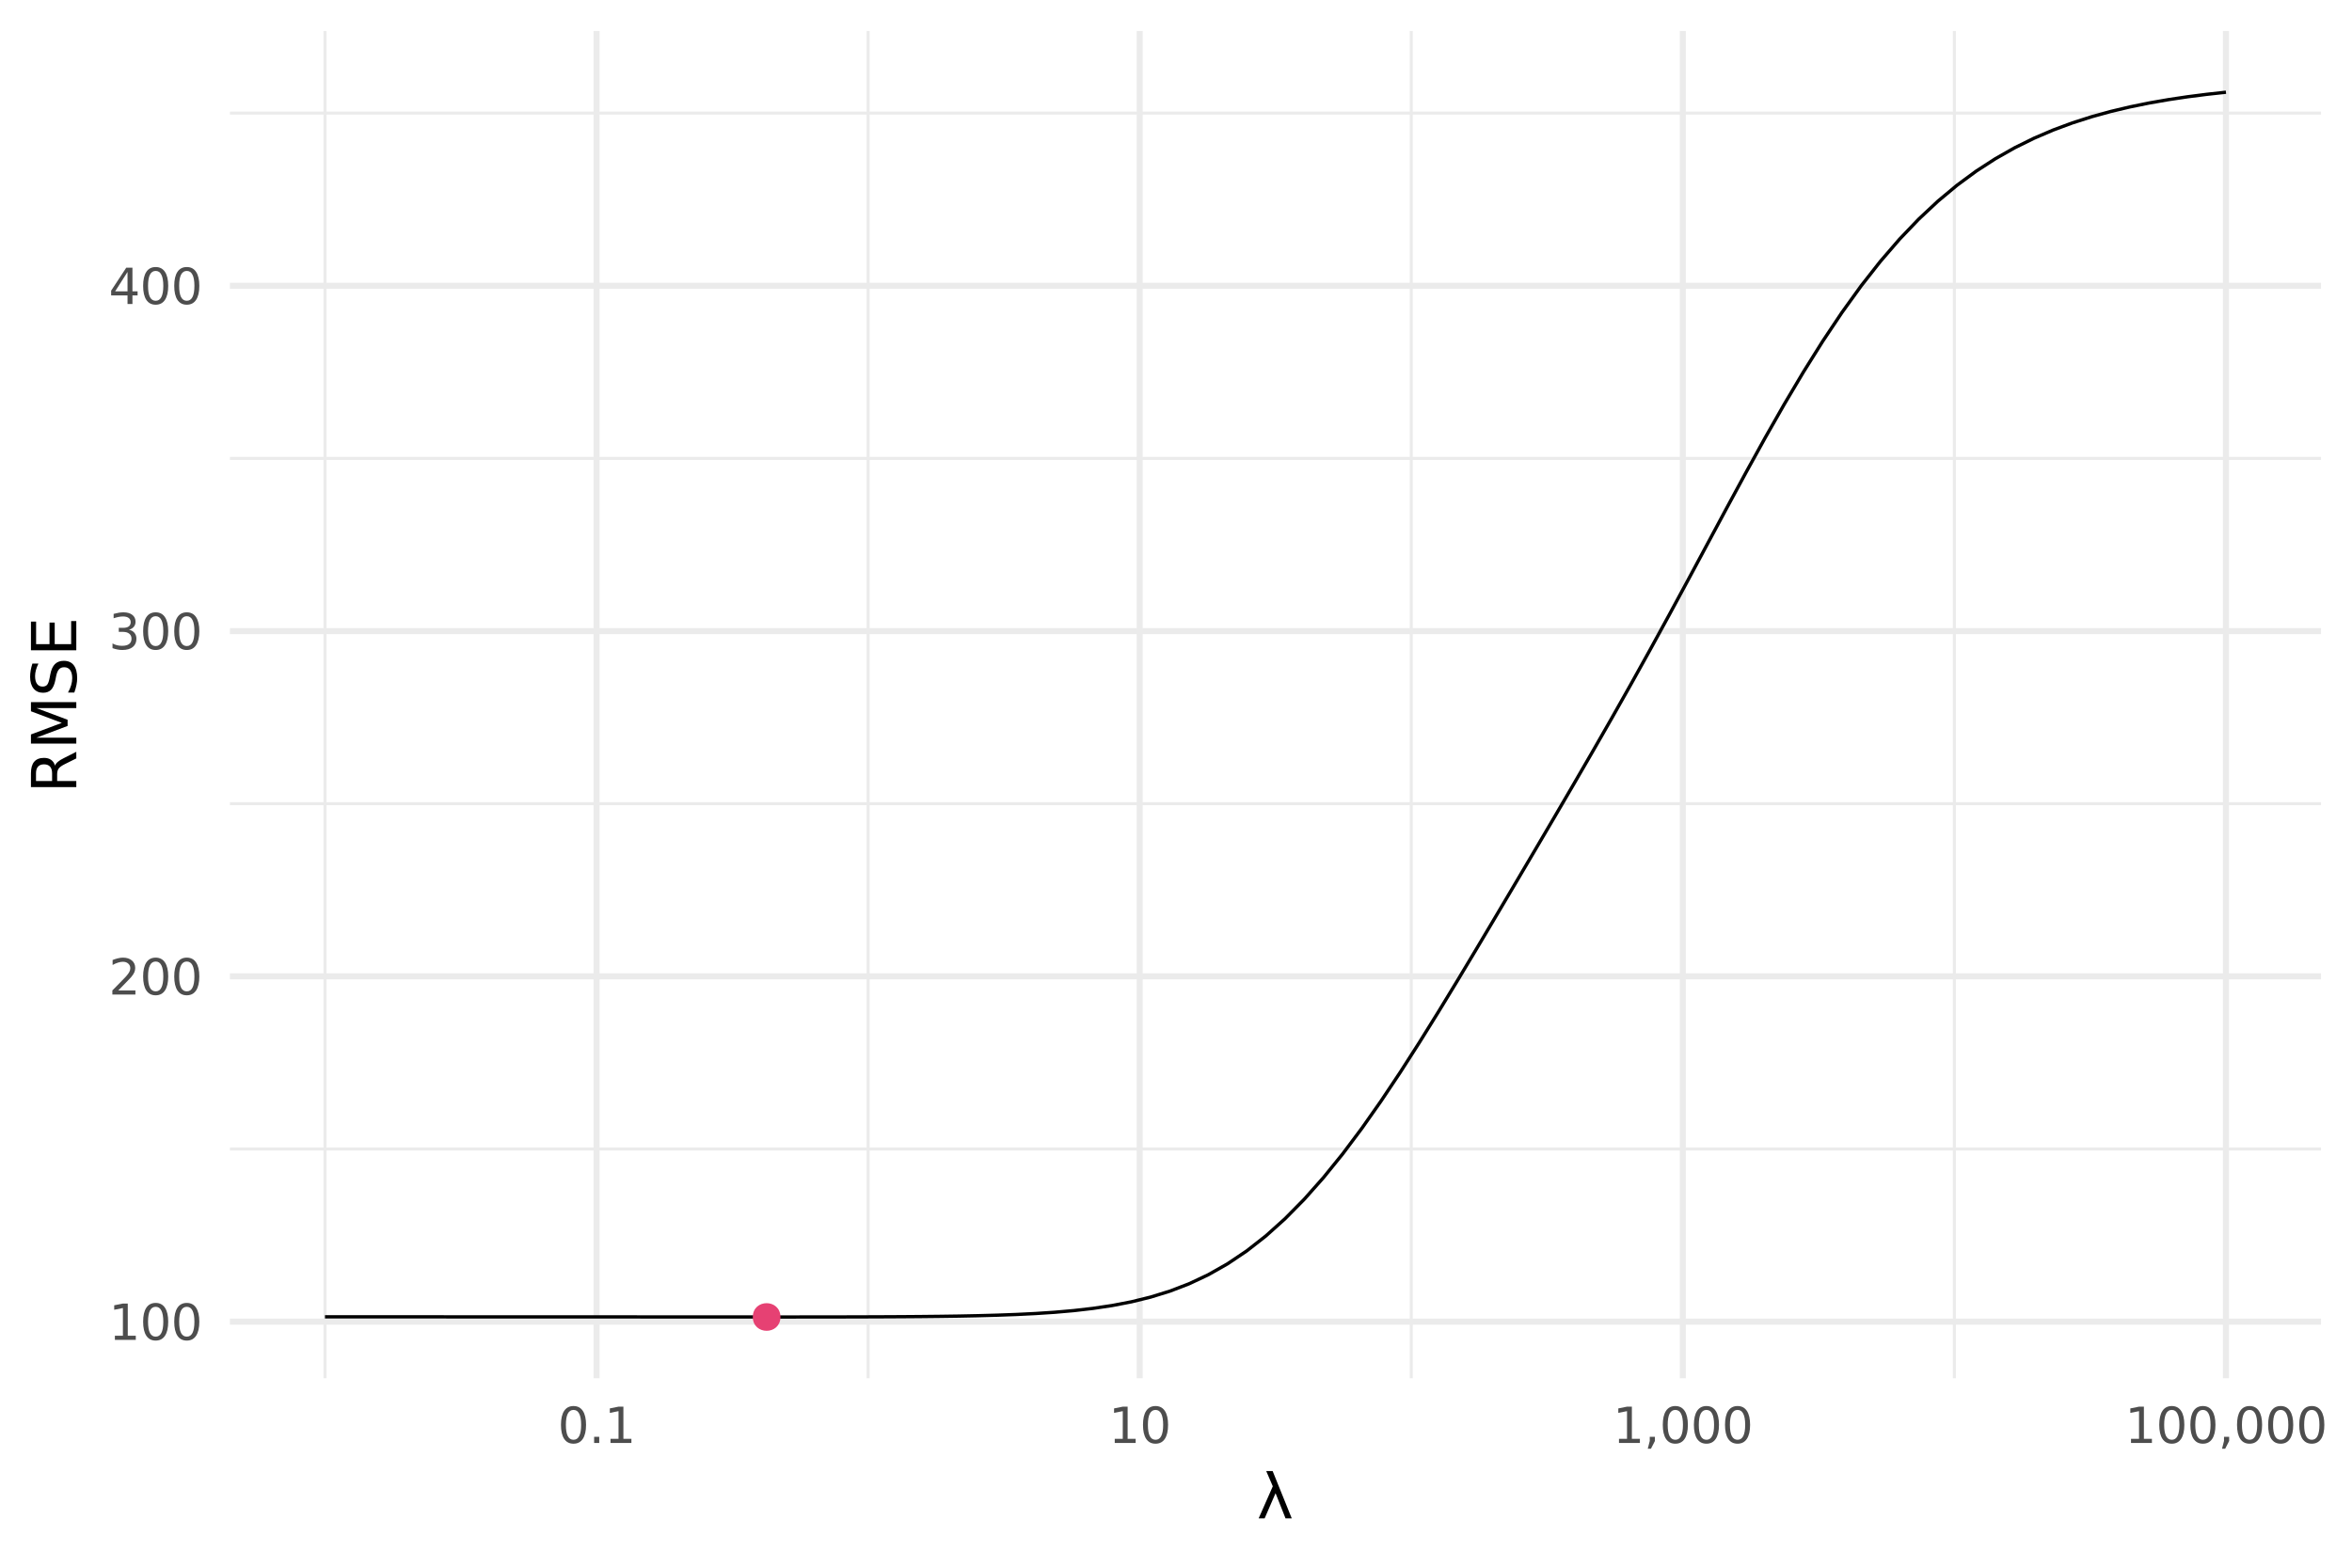
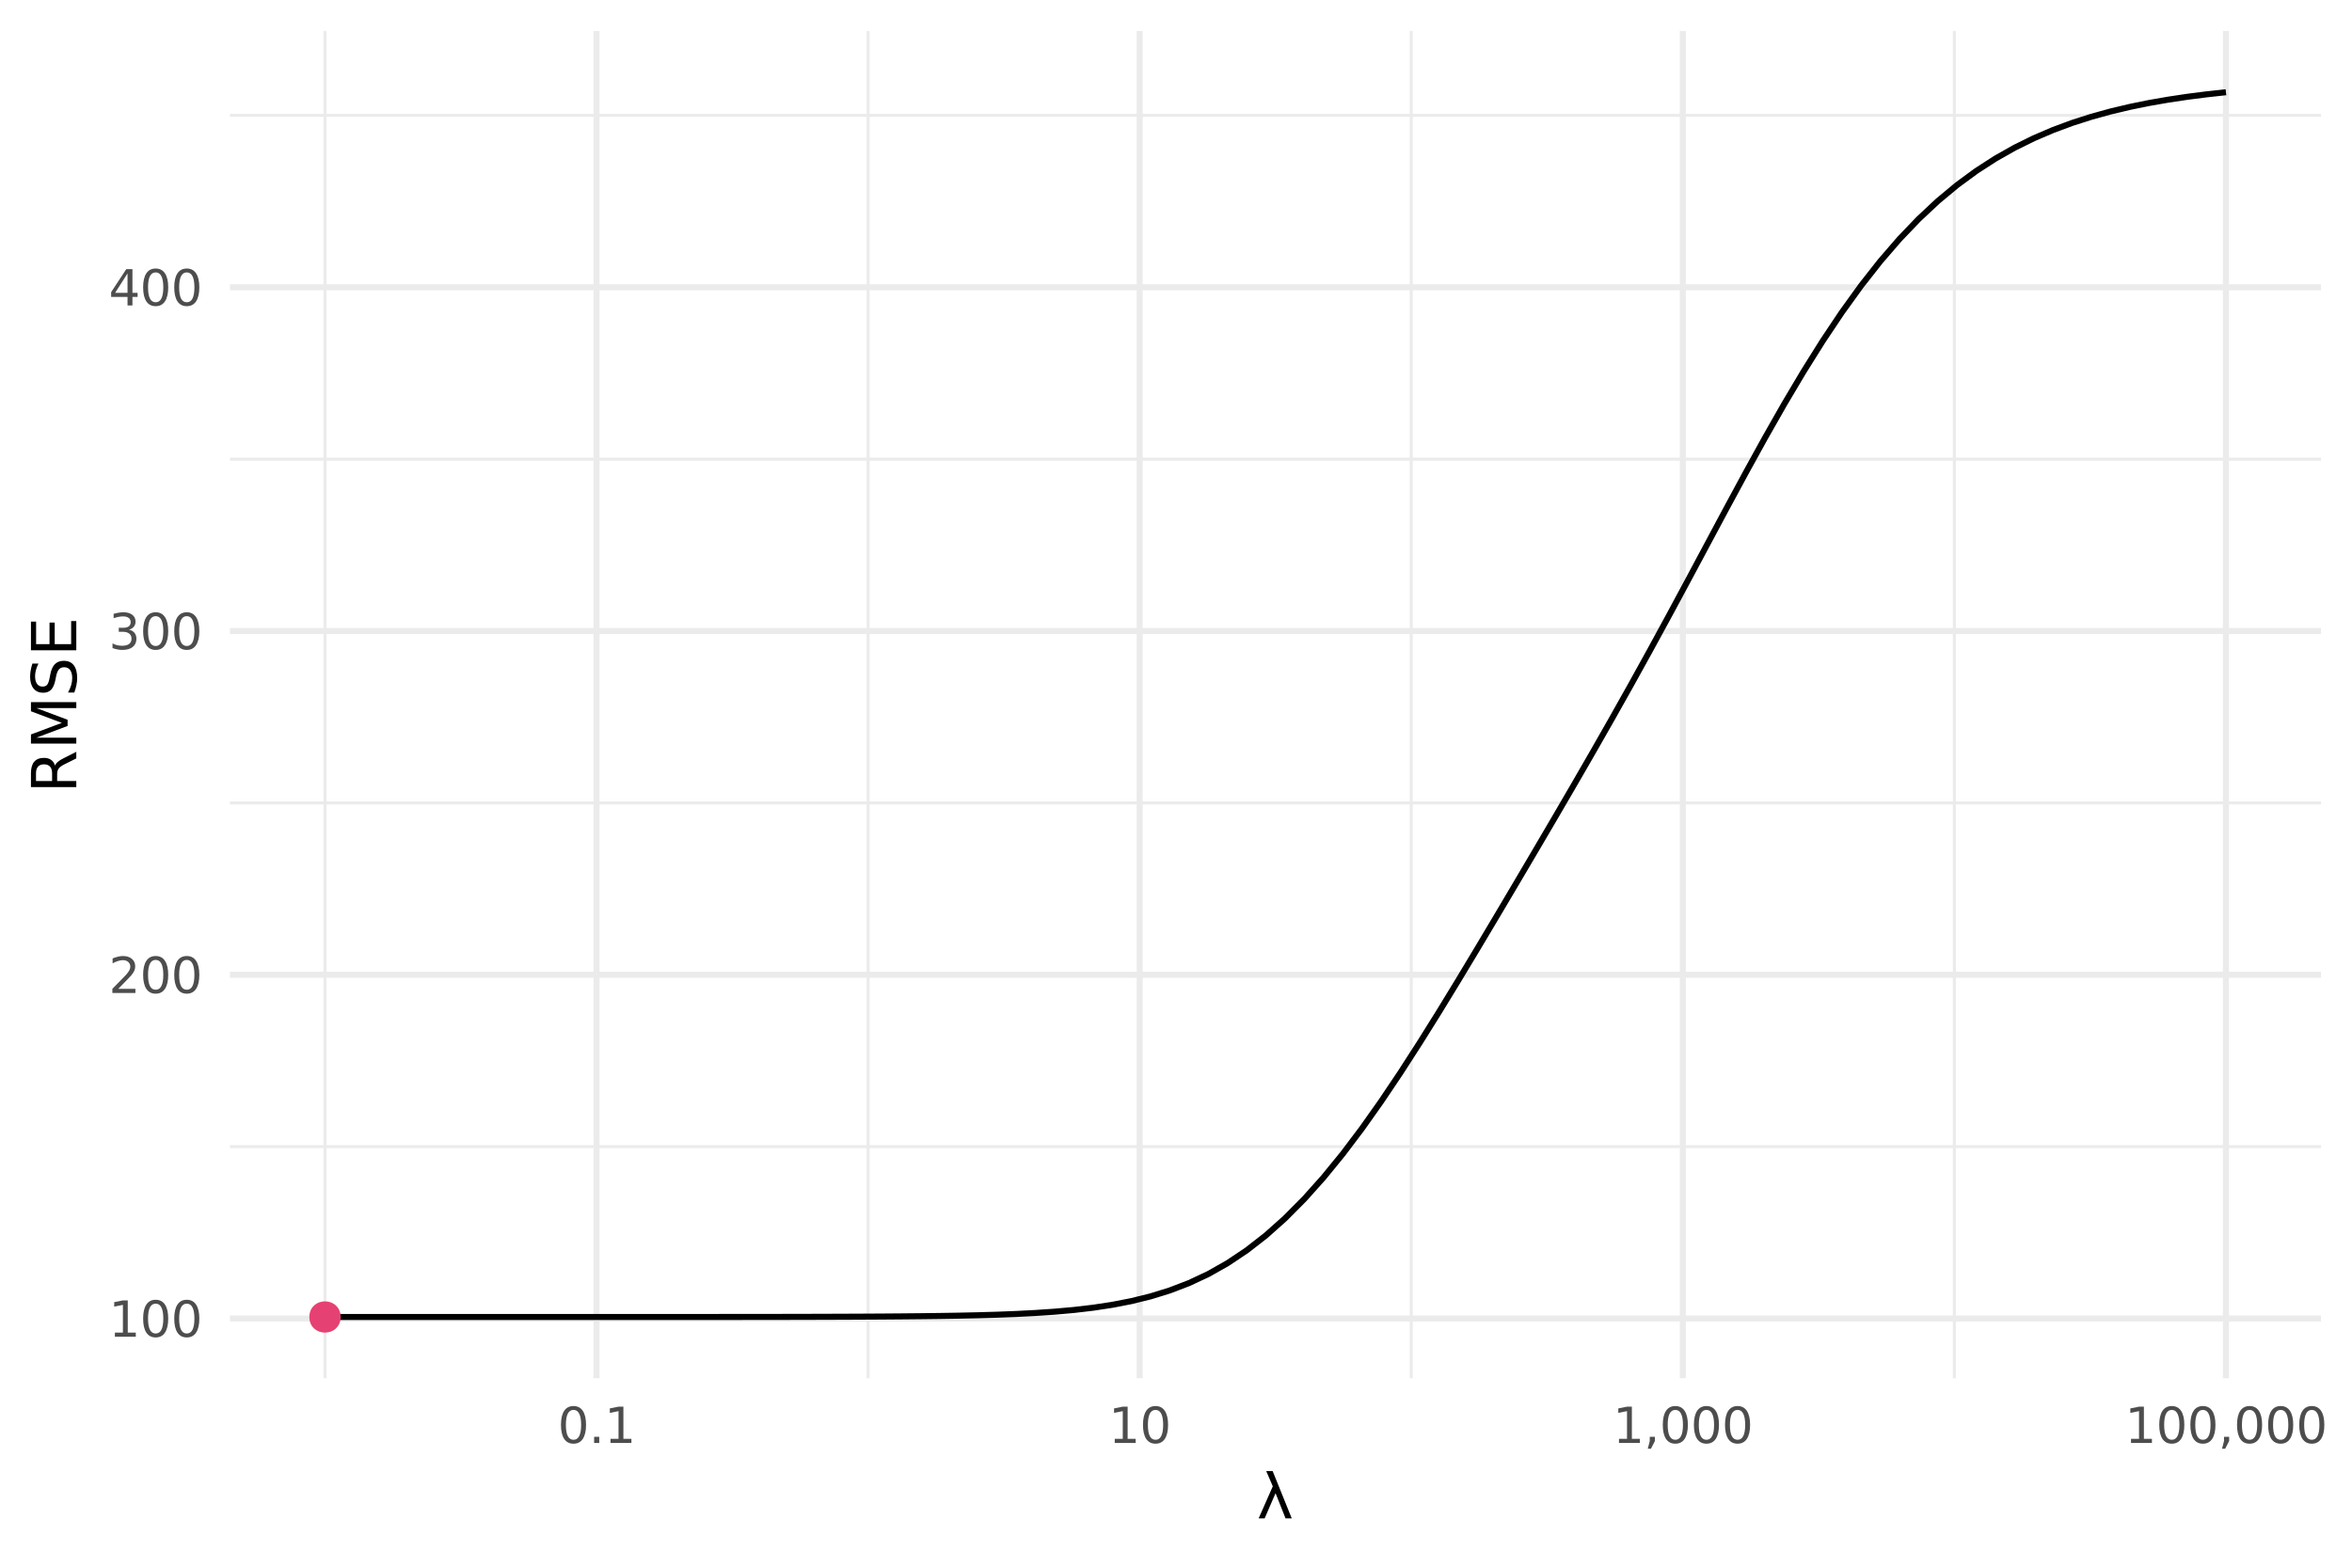
<svg xmlns="http://www.w3.org/2000/svg" xmlns:xlink="http://www.w3.org/1999/xlink" width="756" height="504" viewBox="0 0 756 504">
  <defs>
    <g>
      <g id="glyph-0-0">
        <path d="M 0.797 2.828 L 0.797 -11.281 L 8.797 -11.281 L 8.797 2.828 Z M 1.703 1.938 L 7.906 1.938 L 7.906 -10.391 L 1.703 -10.391 Z M 1.703 1.938 " />
      </g>
      <g id="glyph-0-1">
        <path d="M 1.984 -1.328 L 4.562 -1.328 L 4.562 -10.234 L 1.766 -9.672 L 1.766 -11.109 L 4.547 -11.672 L 6.125 -11.672 L 6.125 -1.328 L 8.703 -1.328 L 8.703 0 L 1.984 0 Z M 1.984 -1.328 " />
      </g>
      <g id="glyph-0-2">
        <path d="M 5.094 -10.625 C 4.281 -10.625 3.664 -10.223 3.25 -9.422 C 2.844 -8.629 2.641 -7.43 2.641 -5.828 C 2.641 -4.223 2.844 -3.02 3.25 -2.219 C 3.664 -1.426 4.281 -1.031 5.094 -1.031 C 5.906 -1.031 6.516 -1.426 6.922 -2.219 C 7.336 -3.02 7.547 -4.223 7.547 -5.828 C 7.547 -7.43 7.336 -8.629 6.922 -9.422 C 6.516 -10.223 5.906 -10.625 5.094 -10.625 Z M 5.094 -11.875 C 6.395 -11.875 7.391 -11.359 8.078 -10.328 C 8.773 -9.297 9.125 -7.797 9.125 -5.828 C 9.125 -3.859 8.773 -2.352 8.078 -1.312 C 7.391 -0.281 6.395 0.234 5.094 0.234 C 3.781 0.234 2.781 -0.281 2.094 -1.312 C 1.406 -2.352 1.062 -3.859 1.062 -5.828 C 1.062 -7.797 1.406 -9.297 2.094 -10.328 C 2.781 -11.359 3.781 -11.875 5.094 -11.875 Z M 5.094 -11.875 " />
      </g>
      <g id="glyph-0-3">
        <path d="M 3.078 -1.328 L 8.578 -1.328 L 8.578 0 L 1.172 0 L 1.172 -1.328 C 1.773 -1.953 2.594 -2.785 3.625 -3.828 C 4.656 -4.867 5.305 -5.539 5.578 -5.844 C 6.078 -6.414 6.426 -6.895 6.625 -7.281 C 6.832 -7.676 6.938 -8.066 6.938 -8.453 C 6.938 -9.066 6.719 -9.566 6.281 -9.953 C 5.844 -10.348 5.273 -10.547 4.578 -10.547 C 4.086 -10.547 3.566 -10.457 3.016 -10.281 C 2.461 -10.113 1.875 -9.859 1.25 -9.516 L 1.25 -11.109 C 1.883 -11.359 2.477 -11.547 3.031 -11.672 C 3.582 -11.805 4.086 -11.875 4.547 -11.875 C 5.754 -11.875 6.719 -11.57 7.438 -10.969 C 8.156 -10.363 8.516 -9.555 8.516 -8.547 C 8.516 -8.066 8.426 -7.613 8.25 -7.188 C 8.07 -6.758 7.742 -6.254 7.266 -5.672 C 7.141 -5.516 6.727 -5.078 6.031 -4.359 C 5.332 -3.641 4.348 -2.629 3.078 -1.328 Z M 3.078 -1.328 " />
      </g>
      <g id="glyph-0-4">
        <path d="M 6.5 -6.297 C 7.25 -6.129 7.836 -5.789 8.266 -5.281 C 8.691 -4.77 8.906 -4.141 8.906 -3.391 C 8.906 -2.242 8.508 -1.352 7.719 -0.719 C 6.926 -0.082 5.801 0.234 4.344 0.234 C 3.852 0.234 3.348 0.18 2.828 0.078 C 2.305 -0.016 1.77 -0.16 1.219 -0.359 L 1.219 -1.875 C 1.656 -1.625 2.133 -1.43 2.656 -1.297 C 3.176 -1.172 3.723 -1.109 4.297 -1.109 C 5.285 -1.109 6.035 -1.301 6.547 -1.688 C 7.066 -2.082 7.328 -2.648 7.328 -3.391 C 7.328 -4.078 7.086 -4.613 6.609 -5 C 6.129 -5.395 5.457 -5.594 4.594 -5.594 L 3.234 -5.594 L 3.234 -6.891 L 4.656 -6.891 C 5.438 -6.891 6.031 -7.039 6.438 -7.344 C 6.852 -7.656 7.062 -8.102 7.062 -8.688 C 7.062 -9.289 6.848 -9.75 6.422 -10.062 C 5.992 -10.383 5.383 -10.547 4.594 -10.547 C 4.164 -10.547 3.703 -10.5 3.203 -10.406 C 2.711 -10.312 2.172 -10.164 1.578 -9.969 L 1.578 -11.375 C 2.172 -11.539 2.727 -11.664 3.25 -11.75 C 3.781 -11.832 4.273 -11.875 4.734 -11.875 C 5.93 -11.875 6.879 -11.602 7.578 -11.062 C 8.273 -10.52 8.625 -9.785 8.625 -8.859 C 8.625 -8.211 8.438 -7.664 8.062 -7.219 C 7.695 -6.77 7.176 -6.461 6.5 -6.297 Z M 6.5 -6.297 " />
      </g>
      <g id="glyph-0-5">
        <path d="M 6.047 -10.297 L 2.062 -4.062 L 6.047 -4.062 Z M 5.641 -11.672 L 7.625 -11.672 L 7.625 -4.062 L 9.281 -4.062 L 9.281 -2.75 L 7.625 -2.75 L 7.625 0 L 6.047 0 L 6.047 -2.75 L 0.781 -2.75 L 0.781 -4.281 Z M 5.641 -11.672 " />
      </g>
      <g id="glyph-0-6">
        <path d="M 1.719 -1.984 L 3.359 -1.984 L 3.359 0 L 1.719 0 Z M 1.719 -1.984 " />
      </g>
      <g id="glyph-0-7">
        <path d="M 1.875 -1.984 L 3.531 -1.984 L 3.531 -0.641 L 2.25 1.859 L 1.234 1.859 L 1.875 -0.641 Z M 1.875 -1.984 " />
      </g>
      <g id="glyph-1-0">
        <path d="M 2.5 0 L 2.5 -15 L 17.5 -15 L 17.5 0 Z M 3.75 -1.25 L 16.25 -1.25 L 16.25 -13.75 L 3.75 -13.75 Z M 3.75 -1.25 " />
      </g>
      <g id="glyph-1-1">
        <path d="M 11.234 0 L 9.234 0 L 6.031 -8.094 L 2.516 0 L 0.594 0 L 5.141 -10.312 L 3.031 -15.203 L 5.094 -15.203 Z M 11.234 0 " />
      </g>
      <g id="glyph-2-0">
        <path d="M 3.531 -1 L -14.109 -1 L -14.109 -11 L 3.531 -11 Z M 2.422 -2.125 L 2.422 -9.891 L -12.984 -9.891 L -12.984 -2.125 Z M 2.422 -2.125 " />
      </g>
      <g id="glyph-2-1">
        <path d="M -6.844 -8.875 C -6.695 -9.301 -6.391 -9.711 -5.922 -10.109 C -5.453 -10.516 -4.805 -10.914 -3.984 -11.312 L 0 -13.328 L 0 -11.203 L -3.734 -9.344 C -4.711 -8.852 -5.359 -8.379 -5.672 -7.922 C -5.992 -7.473 -6.156 -6.859 -6.156 -6.078 L -6.156 -3.938 L 0 -3.938 L 0 -1.969 L -14.578 -1.969 L -14.578 -6.422 C -14.578 -8.086 -14.227 -9.328 -13.531 -10.141 C -12.832 -10.961 -11.781 -11.375 -10.375 -11.375 C -9.457 -11.375 -8.695 -11.16 -8.094 -10.734 C -7.488 -10.305 -7.07 -9.688 -6.844 -8.875 Z M -12.953 -3.938 L -7.781 -3.938 L -7.781 -6.422 C -7.781 -7.367 -8 -8.082 -8.438 -8.562 C -8.883 -9.051 -9.531 -9.297 -10.375 -9.297 C -11.227 -9.297 -11.867 -9.051 -12.297 -8.562 C -12.734 -8.082 -12.953 -7.367 -12.953 -6.422 Z M -12.953 -3.938 " />
      </g>
      <g id="glyph-2-2">
        <path d="M -14.578 -1.969 L -14.578 -4.906 L -4.656 -8.625 L -14.578 -12.359 L -14.578 -15.297 L 0 -15.297 L 0 -13.375 L -12.797 -13.375 L -2.797 -9.625 L -2.797 -7.641 L -12.797 -3.875 L 0 -3.875 L 0 -1.969 Z M -14.578 -1.969 " />
      </g>
      <g id="glyph-2-3">
        <path d="M -14.109 -10.703 L -12.172 -10.703 C -12.535 -9.953 -12.805 -9.242 -12.984 -8.578 C -13.16 -7.922 -13.25 -7.281 -13.25 -6.656 C -13.25 -5.582 -13.039 -4.754 -12.625 -4.172 C -12.207 -3.586 -11.613 -3.297 -10.844 -3.297 C -10.195 -3.297 -9.707 -3.488 -9.375 -3.875 C -9.051 -4.27 -8.785 -5.004 -8.578 -6.078 L -8.344 -7.281 C -8.062 -8.75 -7.566 -9.832 -6.859 -10.531 C -6.148 -11.227 -5.207 -11.578 -4.031 -11.578 C -2.613 -11.578 -1.539 -11.102 -0.812 -10.156 C -0.082 -9.207 0.281 -7.82 0.281 -6 C 0.281 -5.312 0.203 -4.578 0.047 -3.797 C -0.109 -3.016 -0.336 -2.207 -0.641 -1.375 L -2.672 -1.375 C -2.223 -2.176 -1.883 -2.961 -1.656 -3.734 C -1.426 -4.504 -1.312 -5.258 -1.312 -6 C -1.312 -7.125 -1.531 -7.988 -1.969 -8.594 C -2.414 -9.207 -3.051 -9.516 -3.875 -9.516 C -4.594 -9.516 -5.148 -9.297 -5.547 -8.859 C -5.953 -8.422 -6.258 -7.703 -6.469 -6.703 L -6.703 -5.5 C -6.992 -4.031 -7.453 -2.961 -8.078 -2.297 C -8.703 -1.641 -9.57 -1.312 -10.688 -1.312 C -11.977 -1.312 -12.992 -1.766 -13.734 -2.672 C -14.473 -3.586 -14.844 -4.844 -14.844 -6.438 C -14.844 -7.125 -14.781 -7.82 -14.656 -8.531 C -14.531 -9.238 -14.348 -9.961 -14.109 -10.703 Z M -14.109 -10.703 " />
      </g>
      <g id="glyph-2-4">
        <path d="M -14.578 -1.969 L -14.578 -11.188 L -12.922 -11.188 L -12.922 -3.938 L -8.609 -3.938 L -8.609 -10.875 L -6.938 -10.875 L -6.938 -3.938 L -1.656 -3.938 L -1.656 -11.359 L 0 -11.359 L 0 -1.969 Z M -14.578 -1.969 " />
      </g>
    </g>
    <clipPath id="clip-0">
      <path clip-rule="nonzero" d="M 73.91 368 L 746.039 368 L 746.039 370 L 73.91 370 Z M 73.91 368 " />
    </clipPath>
    <clipPath id="clip-1">
      <path clip-rule="nonzero" d="M 73.91 257 L 746.039 257 L 746.039 259 L 73.91 259 Z M 73.91 257 " />
    </clipPath>
    <clipPath id="clip-2">
-       <path clip-rule="nonzero" d="M 73.91 146 L 746.039 146 L 746.039 148 L 73.91 148 Z M 73.91 146 " />
+       <path clip-rule="nonzero" d="M 73.91 147 L 746.039 147 L 746.039 149 L 73.91 149 Z M 73.91 147 " />
    </clipPath>
    <clipPath id="clip-3">
-       <path clip-rule="nonzero" d="M 73.91 35 L 746.039 35 L 746.039 37 L 73.91 37 Z M 73.91 35 " />
+       <path clip-rule="nonzero" d="M 73.91 36 L 746.039 36 L 746.039 38 L 73.91 38 Z M 73.91 36 " />
    </clipPath>
    <clipPath id="clip-4">
      <path clip-rule="nonzero" d="M 103 9.961 L 105 9.961 L 105 443.09 L 103 443.09 Z M 103 9.961 " />
    </clipPath>
    <clipPath id="clip-5">
      <path clip-rule="nonzero" d="M 278 9.961 L 280 9.961 L 280 443.09 L 278 443.09 Z M 278 9.961 " />
    </clipPath>
    <clipPath id="clip-6">
      <path clip-rule="nonzero" d="M 453 9.961 L 455 9.961 L 455 443.09 L 453 443.09 Z M 453 9.961 " />
    </clipPath>
    <clipPath id="clip-7">
      <path clip-rule="nonzero" d="M 627 9.961 L 629 9.961 L 629 443.09 L 627 443.09 Z M 627 9.961 " />
    </clipPath>
    <clipPath id="clip-8">
-       <path clip-rule="nonzero" d="M 73.91 423 L 746.039 423 L 746.039 426 L 73.91 426 Z M 73.91 423 " />
+       <path clip-rule="nonzero" d="M 73.91 422 L 746.039 422 L 746.039 425 L 73.91 425 Z M 73.91 422 " />
    </clipPath>
    <clipPath id="clip-9">
      <path clip-rule="nonzero" d="M 73.91 312 L 746.039 312 L 746.039 315 L 73.91 315 Z M 73.91 312 " />
    </clipPath>
    <clipPath id="clip-10">
      <path clip-rule="nonzero" d="M 73.91 201 L 746.039 201 L 746.039 204 L 73.91 204 Z M 73.91 201 " />
    </clipPath>
    <clipPath id="clip-11">
-       <path clip-rule="nonzero" d="M 73.91 90 L 746.039 90 L 746.039 93 L 73.91 93 Z M 73.91 90 " />
+       <path clip-rule="nonzero" d="M 73.91 91 L 746.039 91 L 746.039 94 L 73.91 94 Z M 73.91 91 " />
    </clipPath>
    <clipPath id="clip-12">
      <path clip-rule="nonzero" d="M 190 9.961 L 193 9.961 L 193 443.09 L 190 443.09 Z M 190 9.961 " />
    </clipPath>
    <clipPath id="clip-13">
      <path clip-rule="nonzero" d="M 365 9.961 L 368 9.961 L 368 443.09 L 365 443.09 Z M 365 9.961 " />
    </clipPath>
    <clipPath id="clip-14">
      <path clip-rule="nonzero" d="M 539 9.961 L 542 9.961 L 542 443.09 L 539 443.09 Z M 539 9.961 " />
    </clipPath>
    <clipPath id="clip-15">
      <path clip-rule="nonzero" d="M 714 9.961 L 717 9.961 L 717 443.09 L 714 443.09 Z M 714 9.961 " />
    </clipPath>
  </defs>
  <rect x="-75.6" y="-50.4" width="907.2" height="604.8" fill="rgb(100%, 100%, 100%)" fill-opacity="1" />
+   <rect x="-75.6" y="-50.4" width="907.2" height="604.8" fill="rgb(100%, 100%, 100%)" fill-opacity="1" />
  <g clip-path="url(#clip-0)">
-     <path fill="none" stroke-width="0.97" stroke-linecap="butt" stroke-linejoin="round" stroke="rgb(92.157%, 92.157%, 92.157%)" stroke-opacity="1" stroke-miterlimit="10" d="M 73.91 369.398 L 746.039 369.398 " />
+     <path fill="none" stroke-width="0.97" stroke-linecap="butt" stroke-linejoin="round" stroke="rgb(92.157%, 92.157%, 92.157%)" stroke-opacity="1" stroke-miterlimit="10" d="M 73.91 368.633 L 746.039 368.633 " />
  </g>
  <g clip-path="url(#clip-1)">
-     <path fill="none" stroke-width="0.97" stroke-linecap="butt" stroke-linejoin="round" stroke="rgb(92.157%, 92.157%, 92.157%)" stroke-opacity="1" stroke-miterlimit="10" d="M 73.91 258.387 L 746.039 258.387 " />
+     <path fill="none" stroke-width="0.97" stroke-linecap="butt" stroke-linejoin="round" stroke="rgb(92.157%, 92.157%, 92.157%)" stroke-opacity="1" stroke-miterlimit="10" d="M 73.91 258.121 L 746.039 258.121 " />
  </g>
  <g clip-path="url(#clip-2)">
-     <path fill="none" stroke-width="0.97" stroke-linecap="butt" stroke-linejoin="round" stroke="rgb(92.157%, 92.157%, 92.157%)" stroke-opacity="1" stroke-miterlimit="10" d="M 73.91 147.379 L 746.039 147.379 " />
+     <path fill="none" stroke-width="0.97" stroke-linecap="butt" stroke-linejoin="round" stroke="rgb(92.157%, 92.157%, 92.157%)" stroke-opacity="1" stroke-miterlimit="10" d="M 73.91 147.605 L 746.039 147.605 " />
  </g>
  <g clip-path="url(#clip-3)">
-     <path fill="none" stroke-width="0.97" stroke-linecap="butt" stroke-linejoin="round" stroke="rgb(92.157%, 92.157%, 92.157%)" stroke-opacity="1" stroke-miterlimit="10" d="M 73.91 36.371 L 746.039 36.371 " />
+     <path fill="none" stroke-width="0.97" stroke-linecap="butt" stroke-linejoin="round" stroke="rgb(92.157%, 92.157%, 92.157%)" stroke-opacity="1" stroke-miterlimit="10" d="M 73.91 37.094 L 746.039 37.094 " />
  </g>
  <g clip-path="url(#clip-4)">
    <path fill="none" stroke-width="0.97" stroke-linecap="butt" stroke-linejoin="round" stroke="rgb(92.157%, 92.157%, 92.157%)" stroke-opacity="1" stroke-miterlimit="10" d="M 104.461 443.09 L 104.461 9.961 " />
  </g>
  <g clip-path="url(#clip-5)">
    <path fill="none" stroke-width="0.97" stroke-linecap="butt" stroke-linejoin="round" stroke="rgb(92.157%, 92.157%, 92.157%)" stroke-opacity="1" stroke-miterlimit="10" d="M 279.039 443.09 L 279.039 9.961 " />
  </g>
  <g clip-path="url(#clip-6)">
    <path fill="none" stroke-width="0.97" stroke-linecap="butt" stroke-linejoin="round" stroke="rgb(92.157%, 92.157%, 92.157%)" stroke-opacity="1" stroke-miterlimit="10" d="M 453.617 443.09 L 453.617 9.961 " />
  </g>
  <g clip-path="url(#clip-7)">
    <path fill="none" stroke-width="0.97" stroke-linecap="butt" stroke-linejoin="round" stroke="rgb(92.157%, 92.157%, 92.157%)" stroke-opacity="1" stroke-miterlimit="10" d="M 628.195 443.09 L 628.195 9.961 " />
  </g>
  <g clip-path="url(#clip-8)">
-     <path fill="none" stroke-width="1.94" stroke-linecap="butt" stroke-linejoin="round" stroke="rgb(92.157%, 92.157%, 92.157%)" stroke-opacity="1" stroke-miterlimit="10" d="M 73.91 424.902 L 746.039 424.902 " />
+     <path fill="none" stroke-width="1.94" stroke-linecap="butt" stroke-linejoin="round" stroke="rgb(92.157%, 92.157%, 92.157%)" stroke-opacity="1" stroke-miterlimit="10" d="M 73.91 423.891 L 746.039 423.891 " />
  </g>
  <g clip-path="url(#clip-9)">
-     <path fill="none" stroke-width="1.94" stroke-linecap="butt" stroke-linejoin="round" stroke="rgb(92.157%, 92.157%, 92.157%)" stroke-opacity="1" stroke-miterlimit="10" d="M 73.91 313.895 L 746.039 313.895 " />
+     <path fill="none" stroke-width="1.94" stroke-linecap="butt" stroke-linejoin="round" stroke="rgb(92.157%, 92.157%, 92.157%)" stroke-opacity="1" stroke-miterlimit="10" d="M 73.91 313.375 L 746.039 313.375 " />
  </g>
  <g clip-path="url(#clip-10)">
-     <path fill="none" stroke-width="1.94" stroke-linecap="butt" stroke-linejoin="round" stroke="rgb(92.157%, 92.157%, 92.157%)" stroke-opacity="1" stroke-miterlimit="10" d="M 73.91 202.883 L 746.039 202.883 " />
+     <path fill="none" stroke-width="1.94" stroke-linecap="butt" stroke-linejoin="round" stroke="rgb(92.157%, 92.157%, 92.157%)" stroke-opacity="1" stroke-miterlimit="10" d="M 73.91 202.863 L 746.039 202.863 " />
  </g>
  <g clip-path="url(#clip-11)">
-     <path fill="none" stroke-width="1.94" stroke-linecap="butt" stroke-linejoin="round" stroke="rgb(92.157%, 92.157%, 92.157%)" stroke-opacity="1" stroke-miterlimit="10" d="M 73.91 91.875 L 746.039 91.875 " />
+     <path fill="none" stroke-width="1.94" stroke-linecap="butt" stroke-linejoin="round" stroke="rgb(92.157%, 92.157%, 92.157%)" stroke-opacity="1" stroke-miterlimit="10" d="M 73.91 92.352 L 746.039 92.352 " />
  </g>
  <g clip-path="url(#clip-12)">
    <path fill="none" stroke-width="1.94" stroke-linecap="butt" stroke-linejoin="round" stroke="rgb(92.157%, 92.157%, 92.157%)" stroke-opacity="1" stroke-miterlimit="10" d="M 191.75 443.09 L 191.75 9.961 " />
  </g>
  <g clip-path="url(#clip-13)">
    <path fill="none" stroke-width="1.94" stroke-linecap="butt" stroke-linejoin="round" stroke="rgb(92.157%, 92.157%, 92.157%)" stroke-opacity="1" stroke-miterlimit="10" d="M 366.328 443.09 L 366.328 9.961 " />
  </g>
  <g clip-path="url(#clip-14)">
    <path fill="none" stroke-width="1.94" stroke-linecap="butt" stroke-linejoin="round" stroke="rgb(92.157%, 92.157%, 92.157%)" stroke-opacity="1" stroke-miterlimit="10" d="M 540.906 443.09 L 540.906 9.961 " />
  </g>
  <g clip-path="url(#clip-15)">
    <path fill="none" stroke-width="1.94" stroke-linecap="butt" stroke-linejoin="round" stroke="rgb(92.157%, 92.157%, 92.157%)" stroke-opacity="1" stroke-miterlimit="10" d="M 715.484 443.09 L 715.484 9.961 " />
  </g>
-   <path fill="none" stroke-width="1.067" stroke-linecap="butt" stroke-linejoin="round" stroke="rgb(0%, 0%, 0%)" stroke-opacity="1" stroke-miterlimit="10" d="M 104.461 423.359 L 141.492 423.359 L 147.664 423.363 L 166.18 423.363 L 172.352 423.367 L 178.523 423.367 L 190.867 423.375 L 197.043 423.379 L 203.215 423.379 L 234.074 423.398 L 240.246 423.398 L 246.418 423.402 L 252.59 423.402 L 264.934 423.395 L 271.105 423.383 L 277.277 423.367 L 283.449 423.344 L 289.621 423.312 L 295.793 423.266 L 301.965 423.199 L 308.137 423.113 L 314.309 422.988 L 320.48 422.82 L 326.652 422.594 L 332.824 422.289 L 338.996 421.883 L 345.168 421.344 L 351.34 420.633 L 357.512 419.711 L 363.684 418.52 L 369.855 417 L 376.027 415.094 L 382.199 412.727 L 388.371 409.82 L 394.543 406.32 L 400.715 402.176 L 406.887 397.344 L 413.059 391.801 L 419.23 385.543 L 425.402 378.586 L 431.574 370.969 L 437.746 362.734 L 443.918 353.957 L 450.09 344.715 L 456.262 335.086 L 462.438 325.156 L 468.609 315.016 L 474.781 304.73 L 480.953 294.355 L 487.125 283.934 L 493.297 273.477 L 499.469 262.988 L 505.641 252.434 L 511.812 241.797 L 517.984 231.031 L 524.156 220.105 L 530.328 209.004 L 536.5 197.73 L 542.672 186.316 L 555.016 163.324 L 561.188 151.938 L 567.359 140.766 L 573.531 129.934 L 579.703 119.547 L 585.875 109.703 L 592.047 100.473 L 598.219 91.914 L 604.391 84.055 L 610.562 76.902 L 616.734 70.449 L 622.906 64.672 L 629.078 59.531 L 635.25 54.988 L 641.422 50.996 L 647.594 47.5 L 653.766 44.453 L 659.938 41.809 L 666.109 39.516 L 672.281 37.539 L 678.453 35.836 L 684.625 34.371 L 690.797 33.113 L 696.969 32.035 L 703.141 31.113 L 709.312 30.324 L 715.484 29.648 " />
-   <path fill-rule="nonzero" fill="rgb(90.196%, 25.49%, 45.098%)" fill-opacity="1" stroke-width="0.709" stroke-linecap="round" stroke-linejoin="round" stroke="rgb(90.196%, 25.49%, 45.098%)" stroke-opacity="1" stroke-miterlimit="10" d="M 250.504 423.402 C 250.504 428.855 242.328 428.855 242.328 423.402 C 242.328 417.949 250.504 417.949 250.504 423.402 " />
-   <g fill="rgb(30.196%, 30.196%, 30.196%)" fill-opacity="1">
-     <use xlink:href="#glyph-0-1" x="34.945" y="430.754" />
-     <use xlink:href="#glyph-0-2" x="44.945" y="430.754" />
-     <use xlink:href="#glyph-0-2" x="54.945" y="430.754" />
-   </g>
-   <g fill="rgb(30.196%, 30.196%, 30.196%)" fill-opacity="1">
-     <use xlink:href="#glyph-0-3" x="34.945" y="319.746" />
-     <use xlink:href="#glyph-0-2" x="44.945" y="319.746" />
-     <use xlink:href="#glyph-0-2" x="54.945" y="319.746" />
-   </g>
-   <g fill="rgb(30.196%, 30.196%, 30.196%)" fill-opacity="1">
-     <use xlink:href="#glyph-0-4" x="34.945" y="208.734" />
-     <use xlink:href="#glyph-0-2" x="44.945" y="208.734" />
-     <use xlink:href="#glyph-0-2" x="54.945" y="208.734" />
-   </g>
-   <g fill="rgb(30.196%, 30.196%, 30.196%)" fill-opacity="1">
-     <use xlink:href="#glyph-0-5" x="34.945" y="97.727" />
-     <use xlink:href="#glyph-0-2" x="44.945" y="97.727" />
-     <use xlink:href="#glyph-0-2" x="54.945" y="97.727" />
+   <path fill="none" stroke-width="1.94" stroke-linecap="butt" stroke-linejoin="round" stroke="rgb(0%, 0%, 0%)" stroke-opacity="1" stroke-miterlimit="10" d="M 104.461 423.402 L 203.215 423.402 L 209.387 423.398 L 221.73 423.398 L 240.246 423.387 L 252.59 423.371 L 258.762 423.359 L 271.105 423.32 L 277.277 423.293 L 283.449 423.258 L 289.621 423.211 L 295.793 423.152 L 301.965 423.078 L 308.137 422.977 L 314.309 422.844 L 320.48 422.668 L 326.652 422.43 L 332.824 422.113 L 338.996 421.695 L 345.168 421.145 L 351.34 420.426 L 357.512 419.492 L 363.684 418.293 L 369.855 416.77 L 376.027 414.859 L 382.199 412.492 L 388.371 409.598 L 394.543 406.109 L 400.715 401.988 L 406.887 397.188 L 413.059 391.68 L 419.23 385.469 L 425.402 378.566 L 431.574 371.008 L 437.746 362.836 L 443.918 354.121 L 450.09 344.938 L 456.262 335.363 L 462.438 325.492 L 468.609 315.391 L 474.781 305.137 L 480.953 294.777 L 487.125 284.359 L 493.297 273.891 L 499.469 263.379 L 505.641 252.793 L 511.812 242.109 L 517.984 231.289 L 524.156 220.309 L 530.328 209.156 L 536.5 197.832 L 542.672 186.371 L 548.844 174.832 L 555.016 163.305 L 561.188 151.891 L 567.359 140.703 L 573.531 129.859 L 579.703 119.469 L 585.875 109.621 L 592.047 100.391 L 598.219 91.836 L 604.391 83.98 L 610.562 76.836 L 616.734 70.391 L 622.906 64.617 L 629.078 59.484 L 635.25 54.949 L 641.422 50.961 L 647.594 47.473 L 653.766 44.43 L 659.938 41.789 L 666.109 39.5 L 672.281 37.527 L 678.453 35.824 L 684.625 34.363 L 690.797 33.105 L 696.969 32.031 L 703.141 31.109 L 709.312 30.324 L 715.484 29.648 " />
+   <path fill-rule="nonzero" fill="rgb(90.196%, 25.49%, 45.098%)" fill-opacity="1" stroke-width="1.288" stroke-linecap="round" stroke-linejoin="round" stroke="rgb(90.196%, 25.49%, 45.098%)" stroke-opacity="1" stroke-miterlimit="10" d="M 108.84 423.402 C 108.84 429.242 100.082 429.242 100.082 423.402 C 100.082 417.562 108.84 417.562 108.84 423.402 " />
+   <g fill="rgb(30.196%, 30.196%, 30.196%)" fill-opacity="1">
+     <use xlink:href="#glyph-0-1" x="34.945" y="429.742" />
+     <use xlink:href="#glyph-0-2" x="44.945" y="429.742" />
+     <use xlink:href="#glyph-0-2" x="54.945" y="429.742" />
+   </g>
+   <g fill="rgb(30.196%, 30.196%, 30.196%)" fill-opacity="1">
+     <use xlink:href="#glyph-0-3" x="34.945" y="319.227" />
+     <use xlink:href="#glyph-0-2" x="44.945" y="319.227" />
+     <use xlink:href="#glyph-0-2" x="54.945" y="319.227" />
+   </g>
+   <g fill="rgb(30.196%, 30.196%, 30.196%)" fill-opacity="1">
+     <use xlink:href="#glyph-0-4" x="34.945" y="208.715" />
+     <use xlink:href="#glyph-0-2" x="44.945" y="208.715" />
+     <use xlink:href="#glyph-0-2" x="54.945" y="208.715" />
+   </g>
+   <g fill="rgb(30.196%, 30.196%, 30.196%)" fill-opacity="1">
+     <use xlink:href="#glyph-0-5" x="34.945" y="98.203" />
+     <use xlink:href="#glyph-0-2" x="44.945" y="98.203" />
+     <use xlink:href="#glyph-0-2" x="54.945" y="98.203" />
  </g>
  <g fill="rgb(30.196%, 30.196%, 30.196%)" fill-opacity="1">
    <use xlink:href="#glyph-0-2" x="179.25" y="463.906" />
    <use xlink:href="#glyph-0-6" x="189.25" y="463.906" />
    <use xlink:href="#glyph-0-1" x="194.25" y="463.906" />
  </g>
  <g fill="rgb(30.196%, 30.196%, 30.196%)" fill-opacity="1">
    <use xlink:href="#glyph-0-1" x="356.328" y="463.906" />
    <use xlink:href="#glyph-0-2" x="366.328" y="463.906" />
  </g>
  <g fill="rgb(30.196%, 30.196%, 30.196%)" fill-opacity="1">
    <use xlink:href="#glyph-0-1" x="518.406" y="463.906" />
    <use xlink:href="#glyph-0-7" x="528.406" y="463.906" />
    <use xlink:href="#glyph-0-2" x="533.406" y="463.906" />
    <use xlink:href="#glyph-0-2" x="543.406" y="463.906" />
    <use xlink:href="#glyph-0-2" x="553.406" y="463.906" />
  </g>
  <g fill="rgb(30.196%, 30.196%, 30.196%)" fill-opacity="1">
    <use xlink:href="#glyph-0-1" x="682.984" y="463.906" />
    <use xlink:href="#glyph-0-2" x="692.984" y="463.906" />
    <use xlink:href="#glyph-0-2" x="702.984" y="463.906" />
    <use xlink:href="#glyph-0-7" x="712.984" y="463.906" />
    <use xlink:href="#glyph-0-2" x="717.984" y="463.906" />
    <use xlink:href="#glyph-0-2" x="727.984" y="463.906" />
    <use xlink:href="#glyph-0-2" x="737.984" y="463.906" />
  </g>
  <g fill="rgb(0%, 0%, 0%)" fill-opacity="1">
    <use xlink:href="#glyph-1-1" x="403.973" y="488.146" />
  </g>
  <g fill="rgb(0%, 0%, 0%)" fill-opacity="1">
    <use xlink:href="#glyph-2-1" x="24.525" y="255.027" />
    <use xlink:href="#glyph-2-2" x="24.525" y="241.027" />
    <use xlink:href="#glyph-2-3" x="24.525" y="224.027" />
    <use xlink:href="#glyph-2-4" x="24.525" y="211.027" />
  </g>
</svg>
